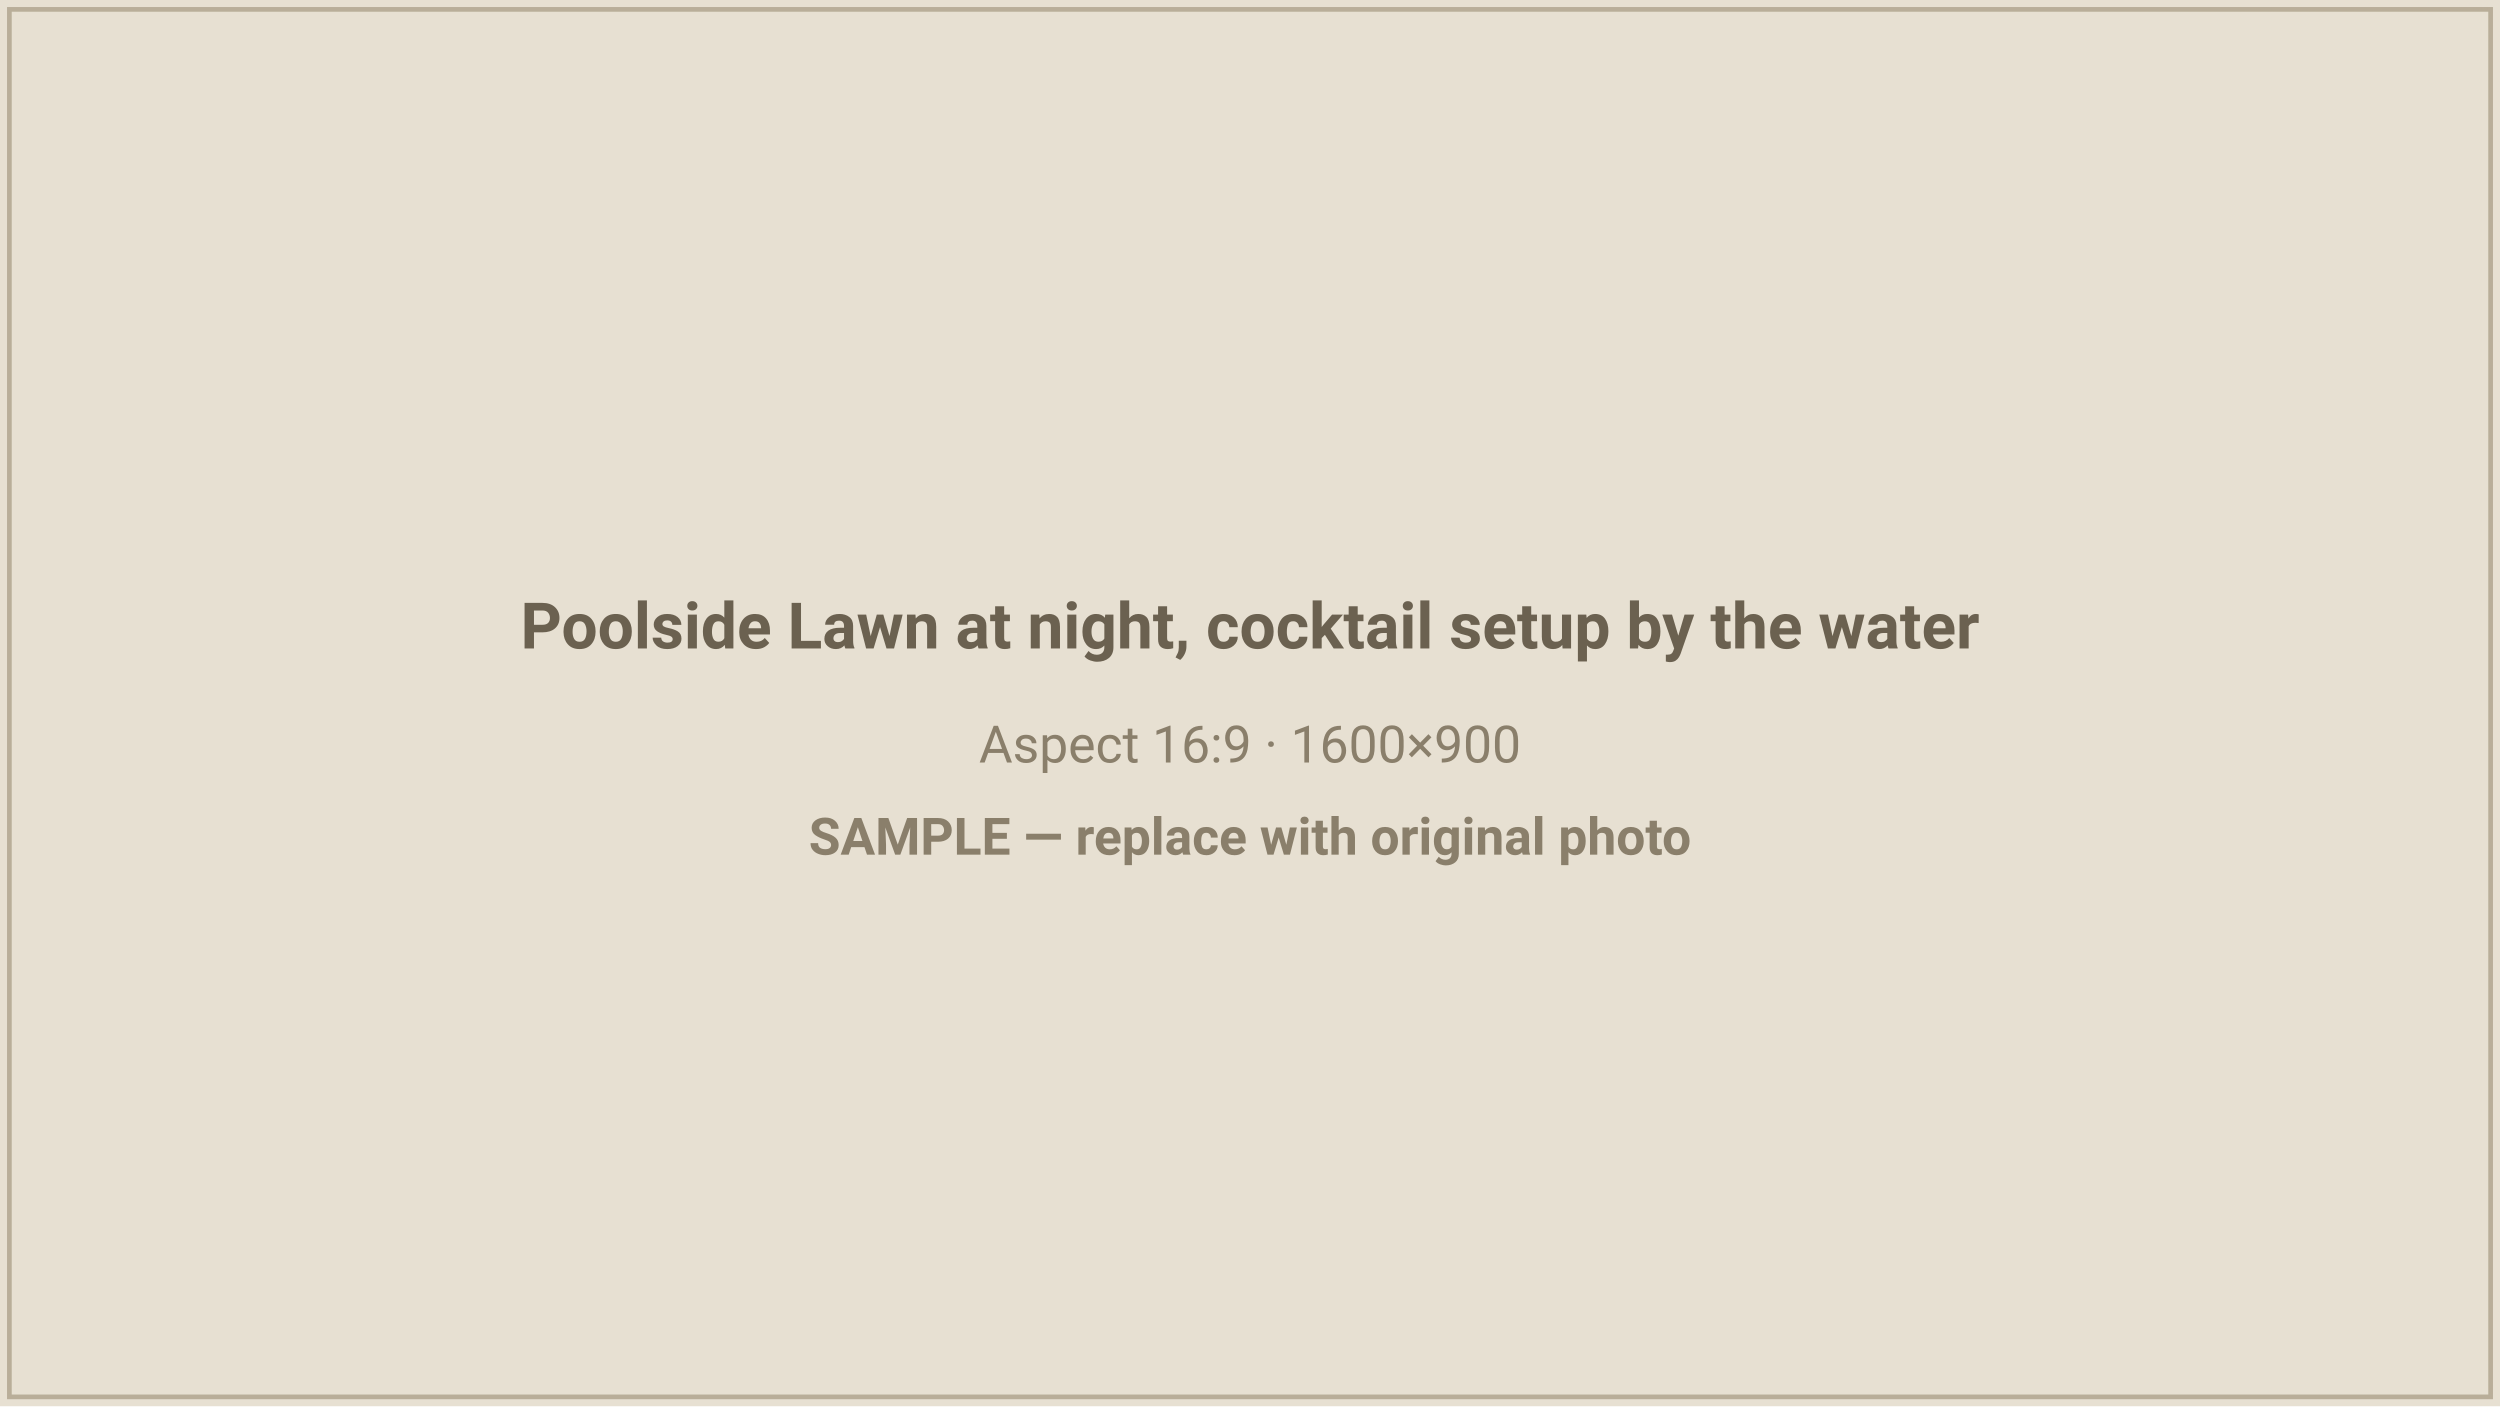
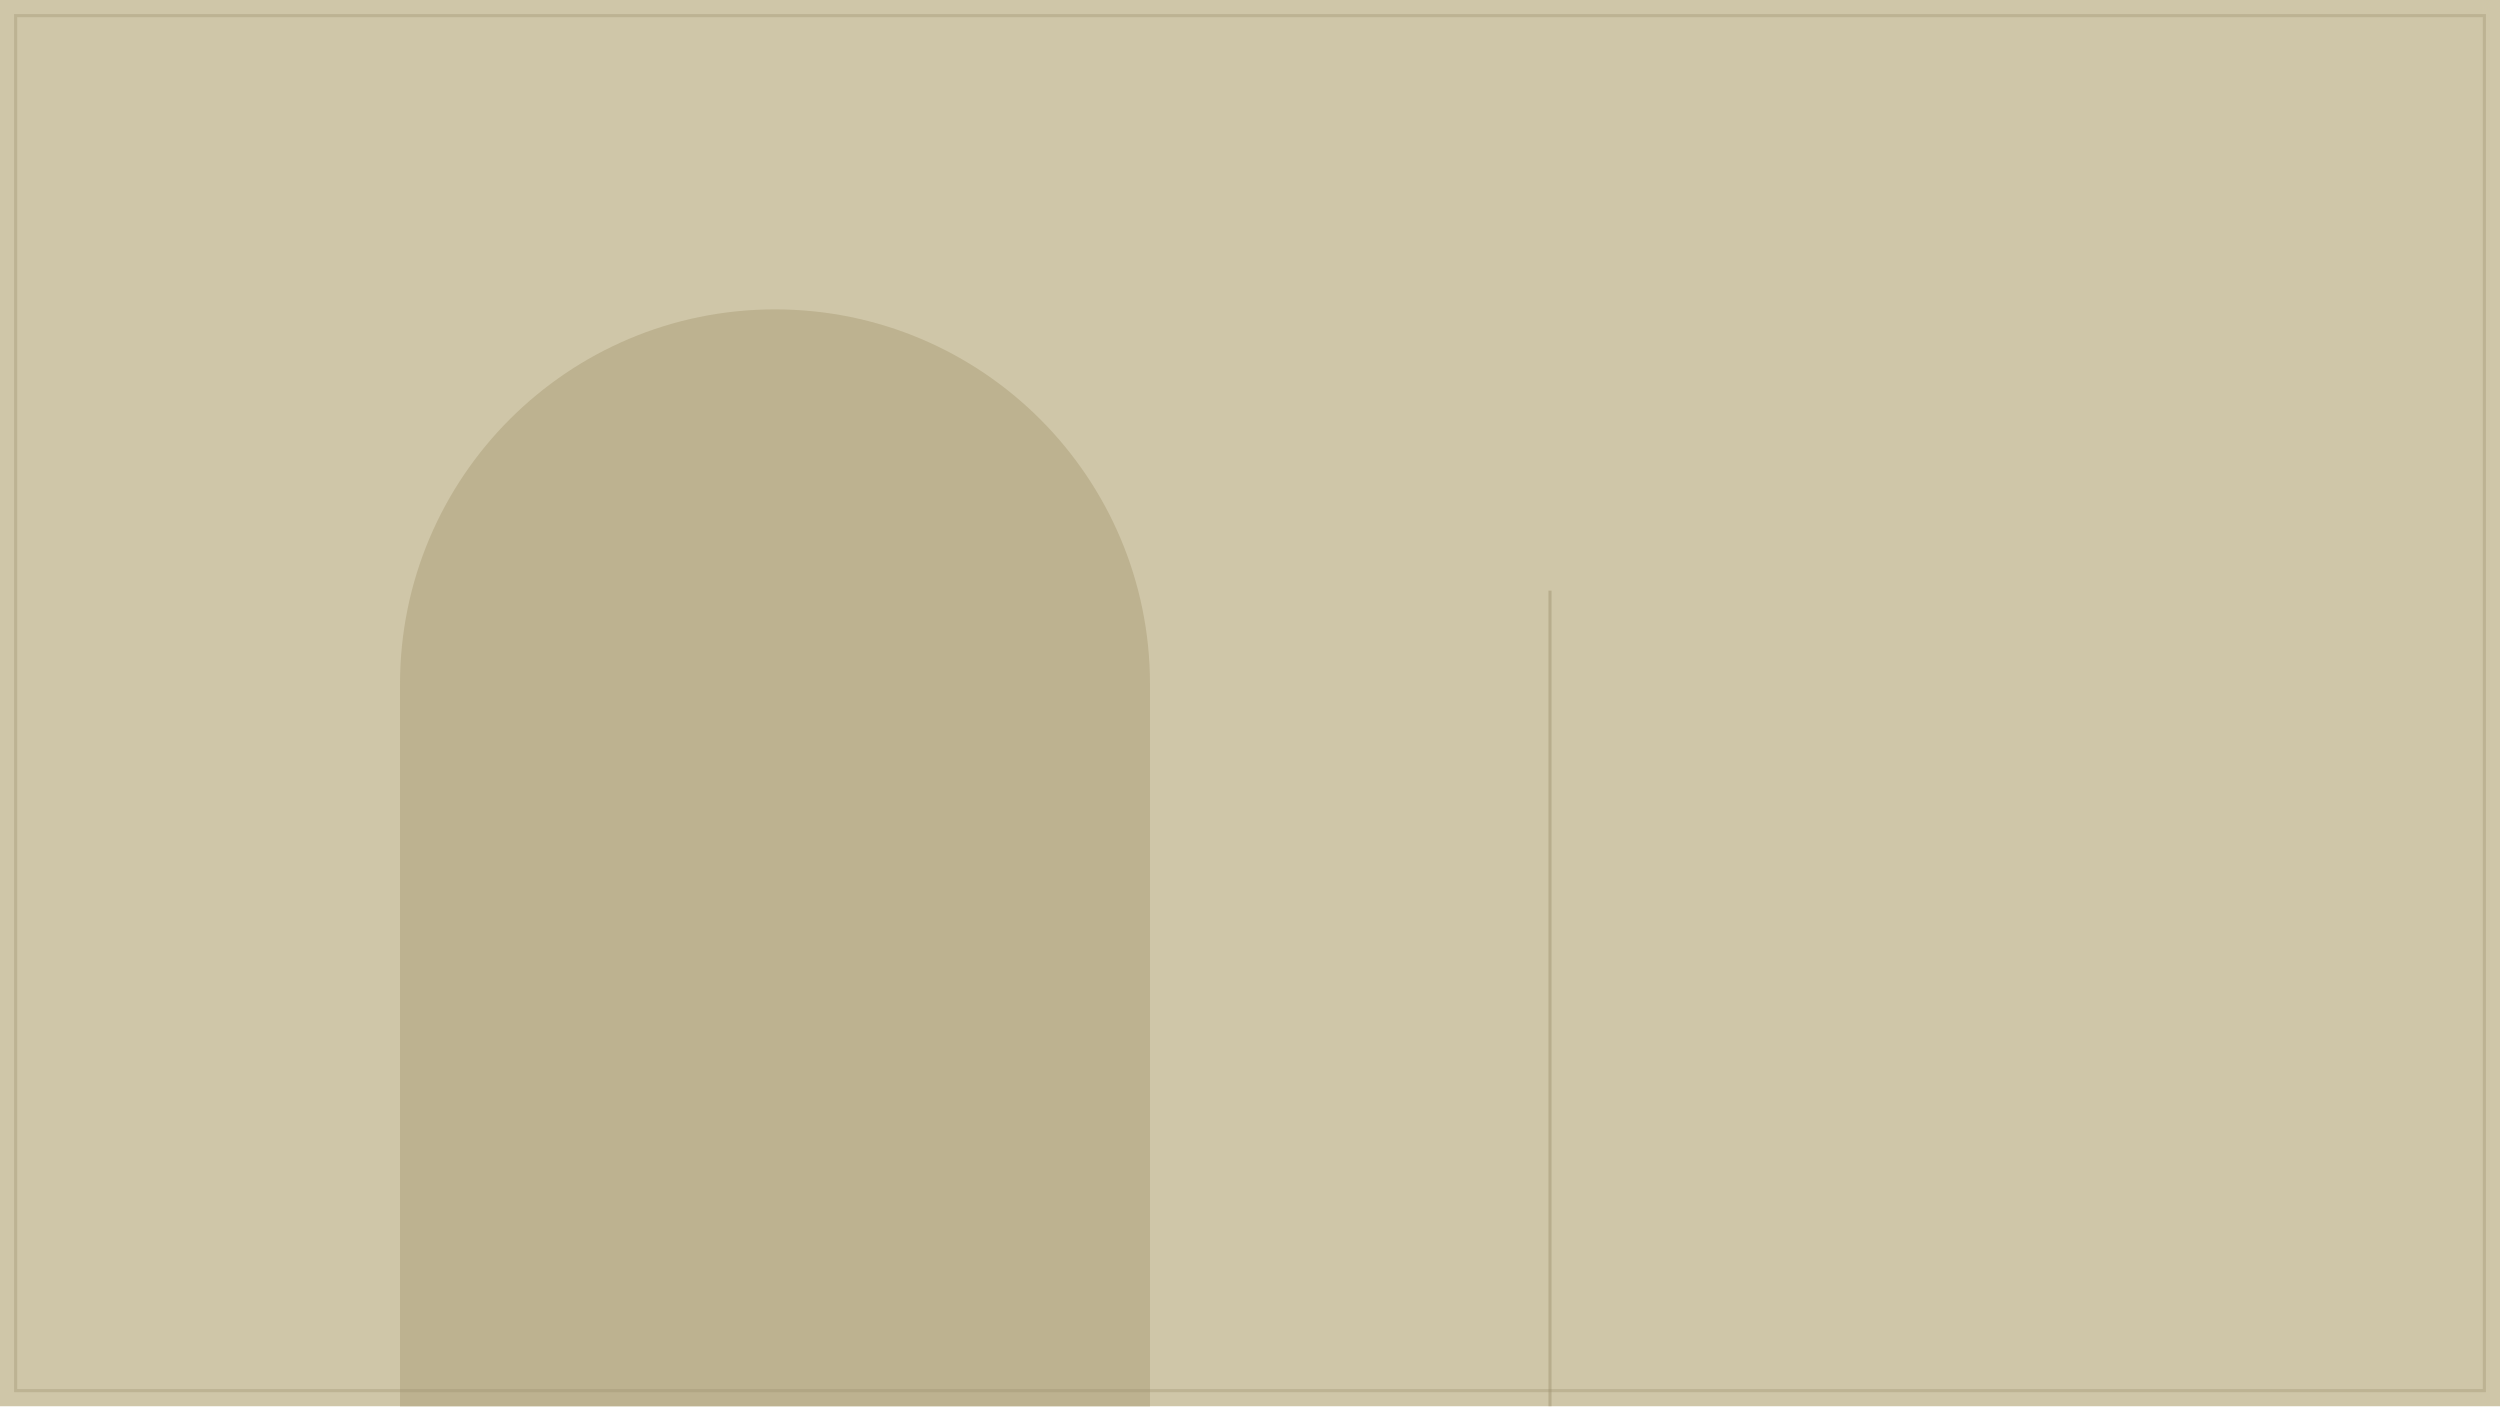
<svg xmlns="http://www.w3.org/2000/svg" width="1600" height="900" viewBox="0 0 1600 900" role="img" aria-label="Poolside Lawn at night, cocktail setup by the water (sample placeholder)">
-   <rect x="0" y="0" width="1600" height="900" fill="#E7E0D2" />
-   <rect x="6" y="6" width="1588" height="888" fill="none" stroke="#B9AE99" stroke-width="3" />
-   <text x="800" y="415" font-size="41" fill="#6B6150" text-anchor="middle" font-family="system-ui, -apple-system, Segoe UI, Roboto, sans-serif" font-weight="600">Poolside Lawn at night, cocktail setup by the water</text>
-   <text x="800" y="488" font-size="33" fill="#8A7F6B" text-anchor="middle" font-family="system-ui, -apple-system, Segoe UI, Roboto, sans-serif">Aspect 16:9 · 1600×900</text>
-   <text x="800" y="547" font-size="33" fill="#8A7F6B" text-anchor="middle" font-family="system-ui, -apple-system, Segoe UI, Roboto, sans-serif" font-weight="600">SAMPLE — replace with original photo</text>
+   <rect x="0" y="0" width="1600" height="900" fill="#CFC6A8" />
+   <path d="M256 900 V438 a240 240 0 0 1 480 0 V900 Z" fill="#BDB290" />
+   <path d="M992 900 V378" stroke="#9C8F6D" stroke-width="2" opacity="0.45" />
+   <rect x="10" y="10" width="1580" height="880" fill="none" stroke="#9C8F6D" stroke-width="2" opacity="0.35" />
</svg>
